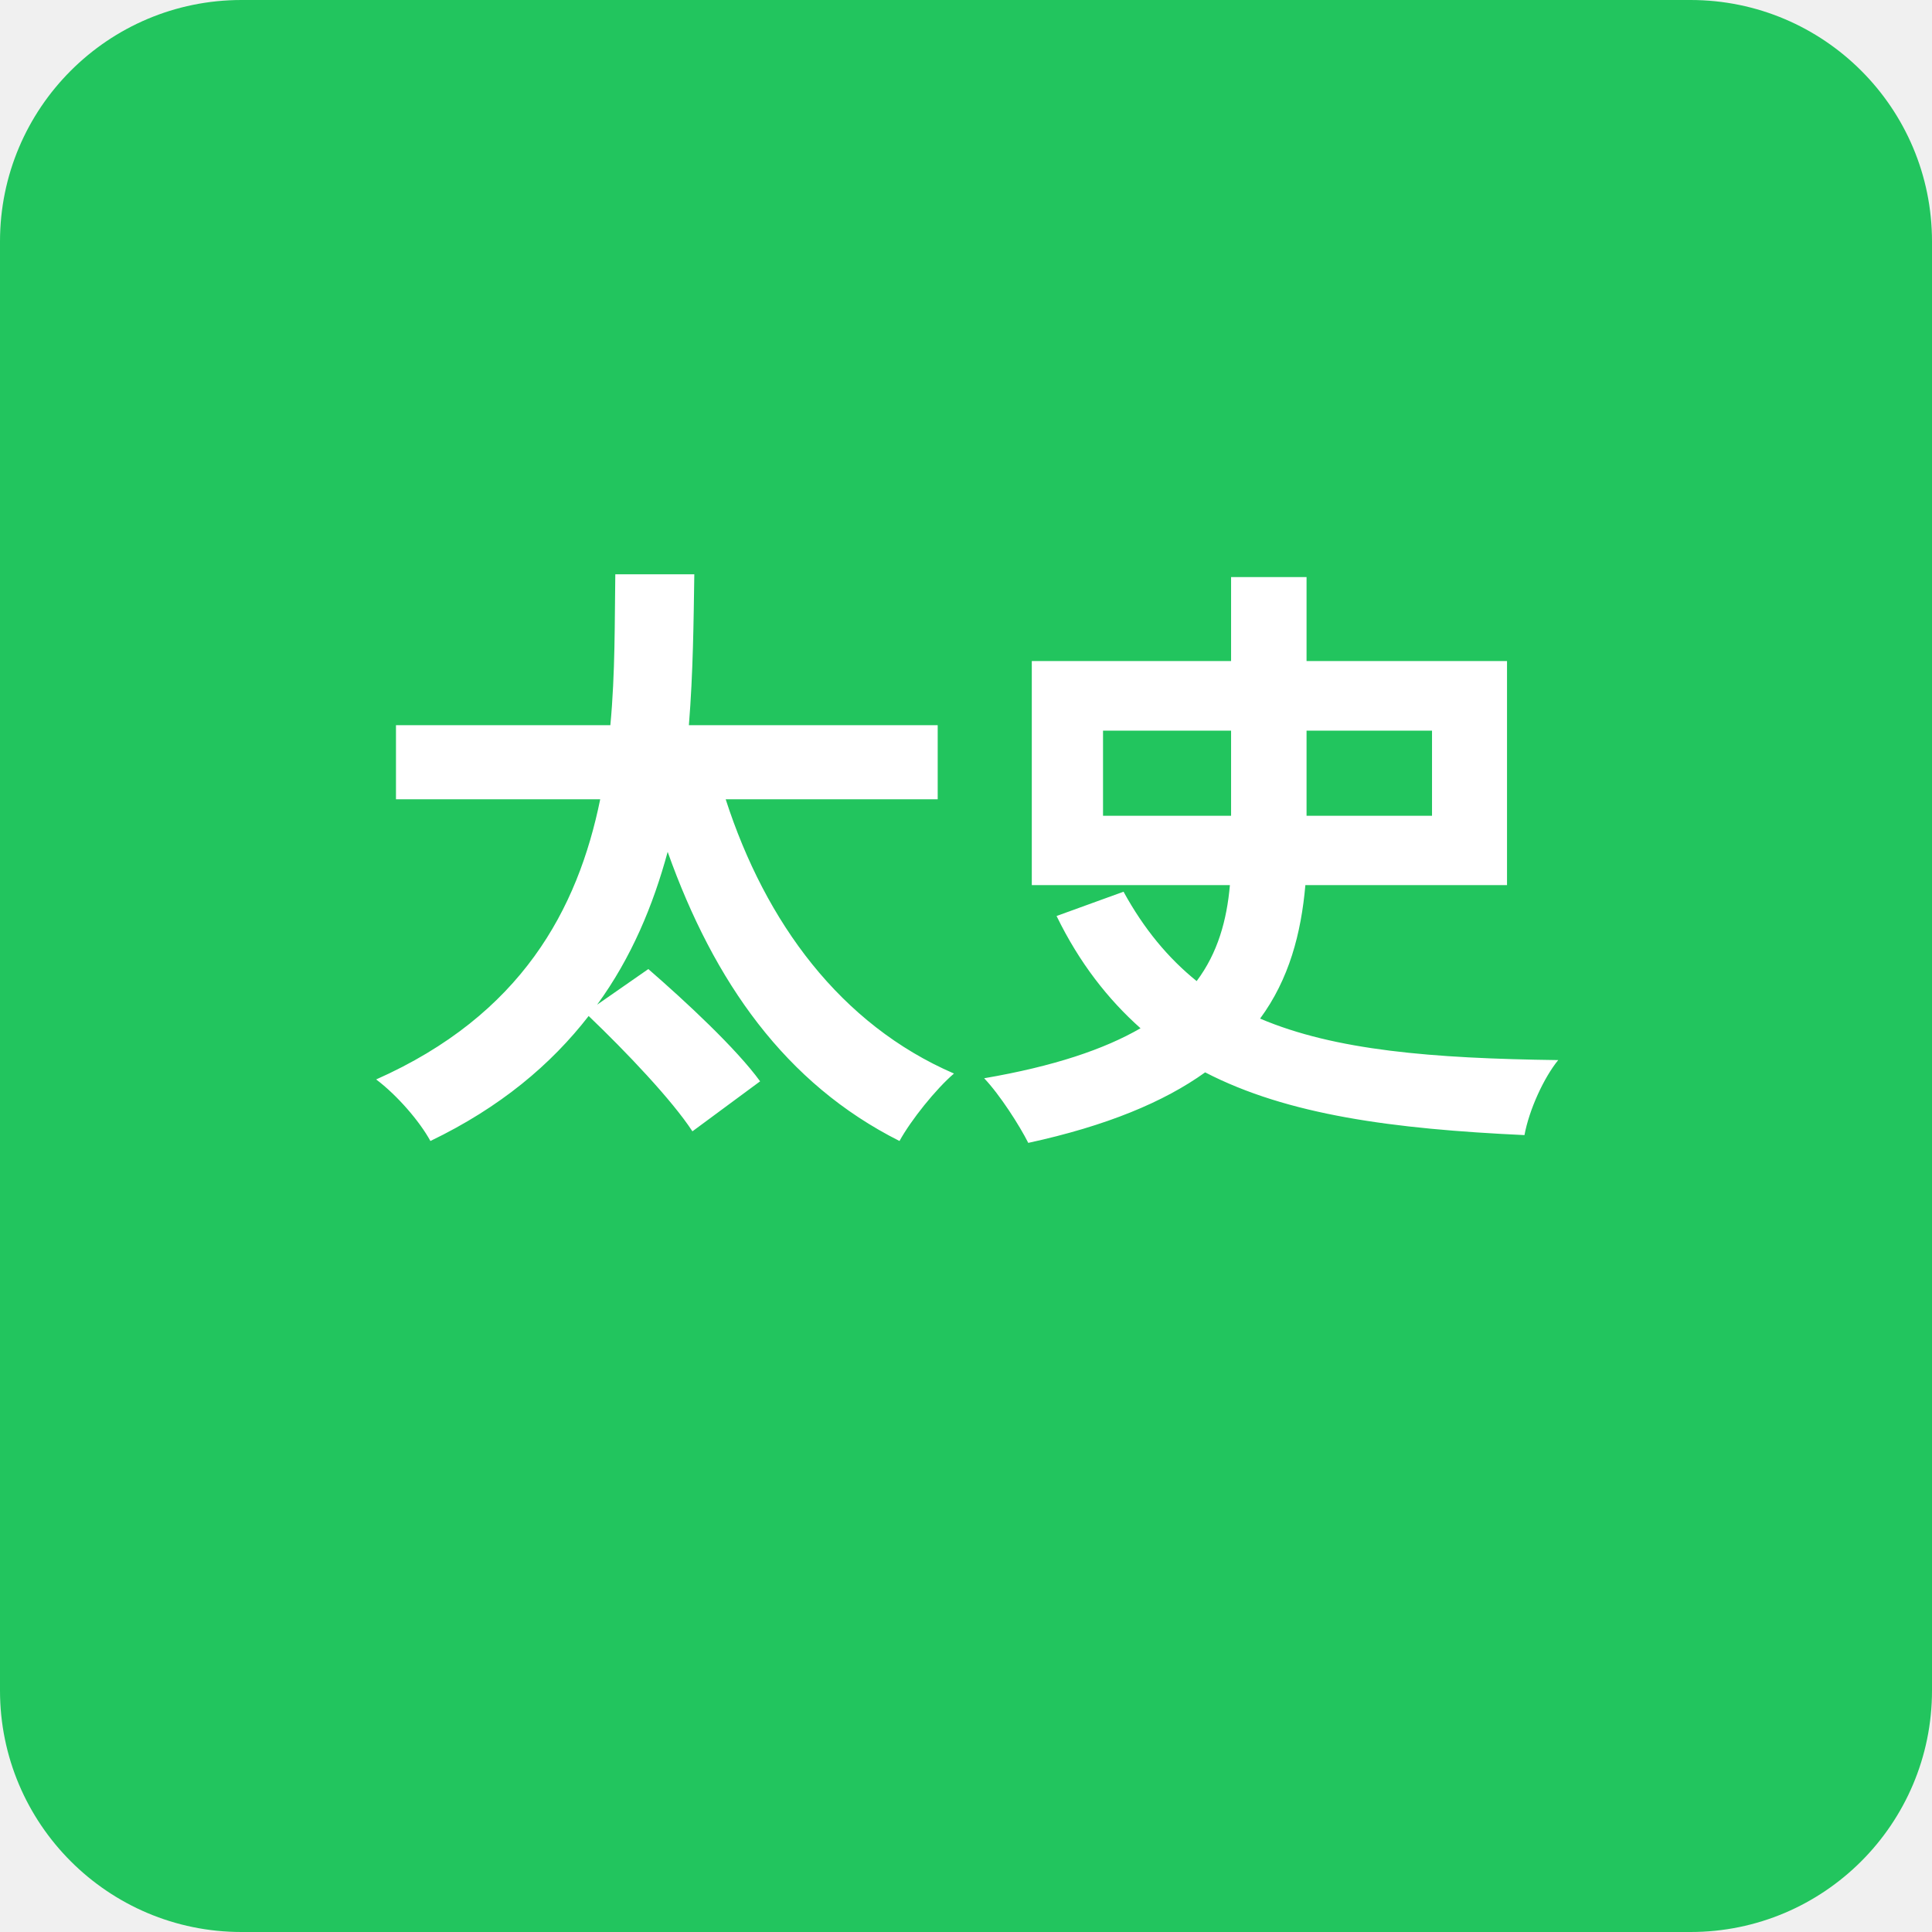
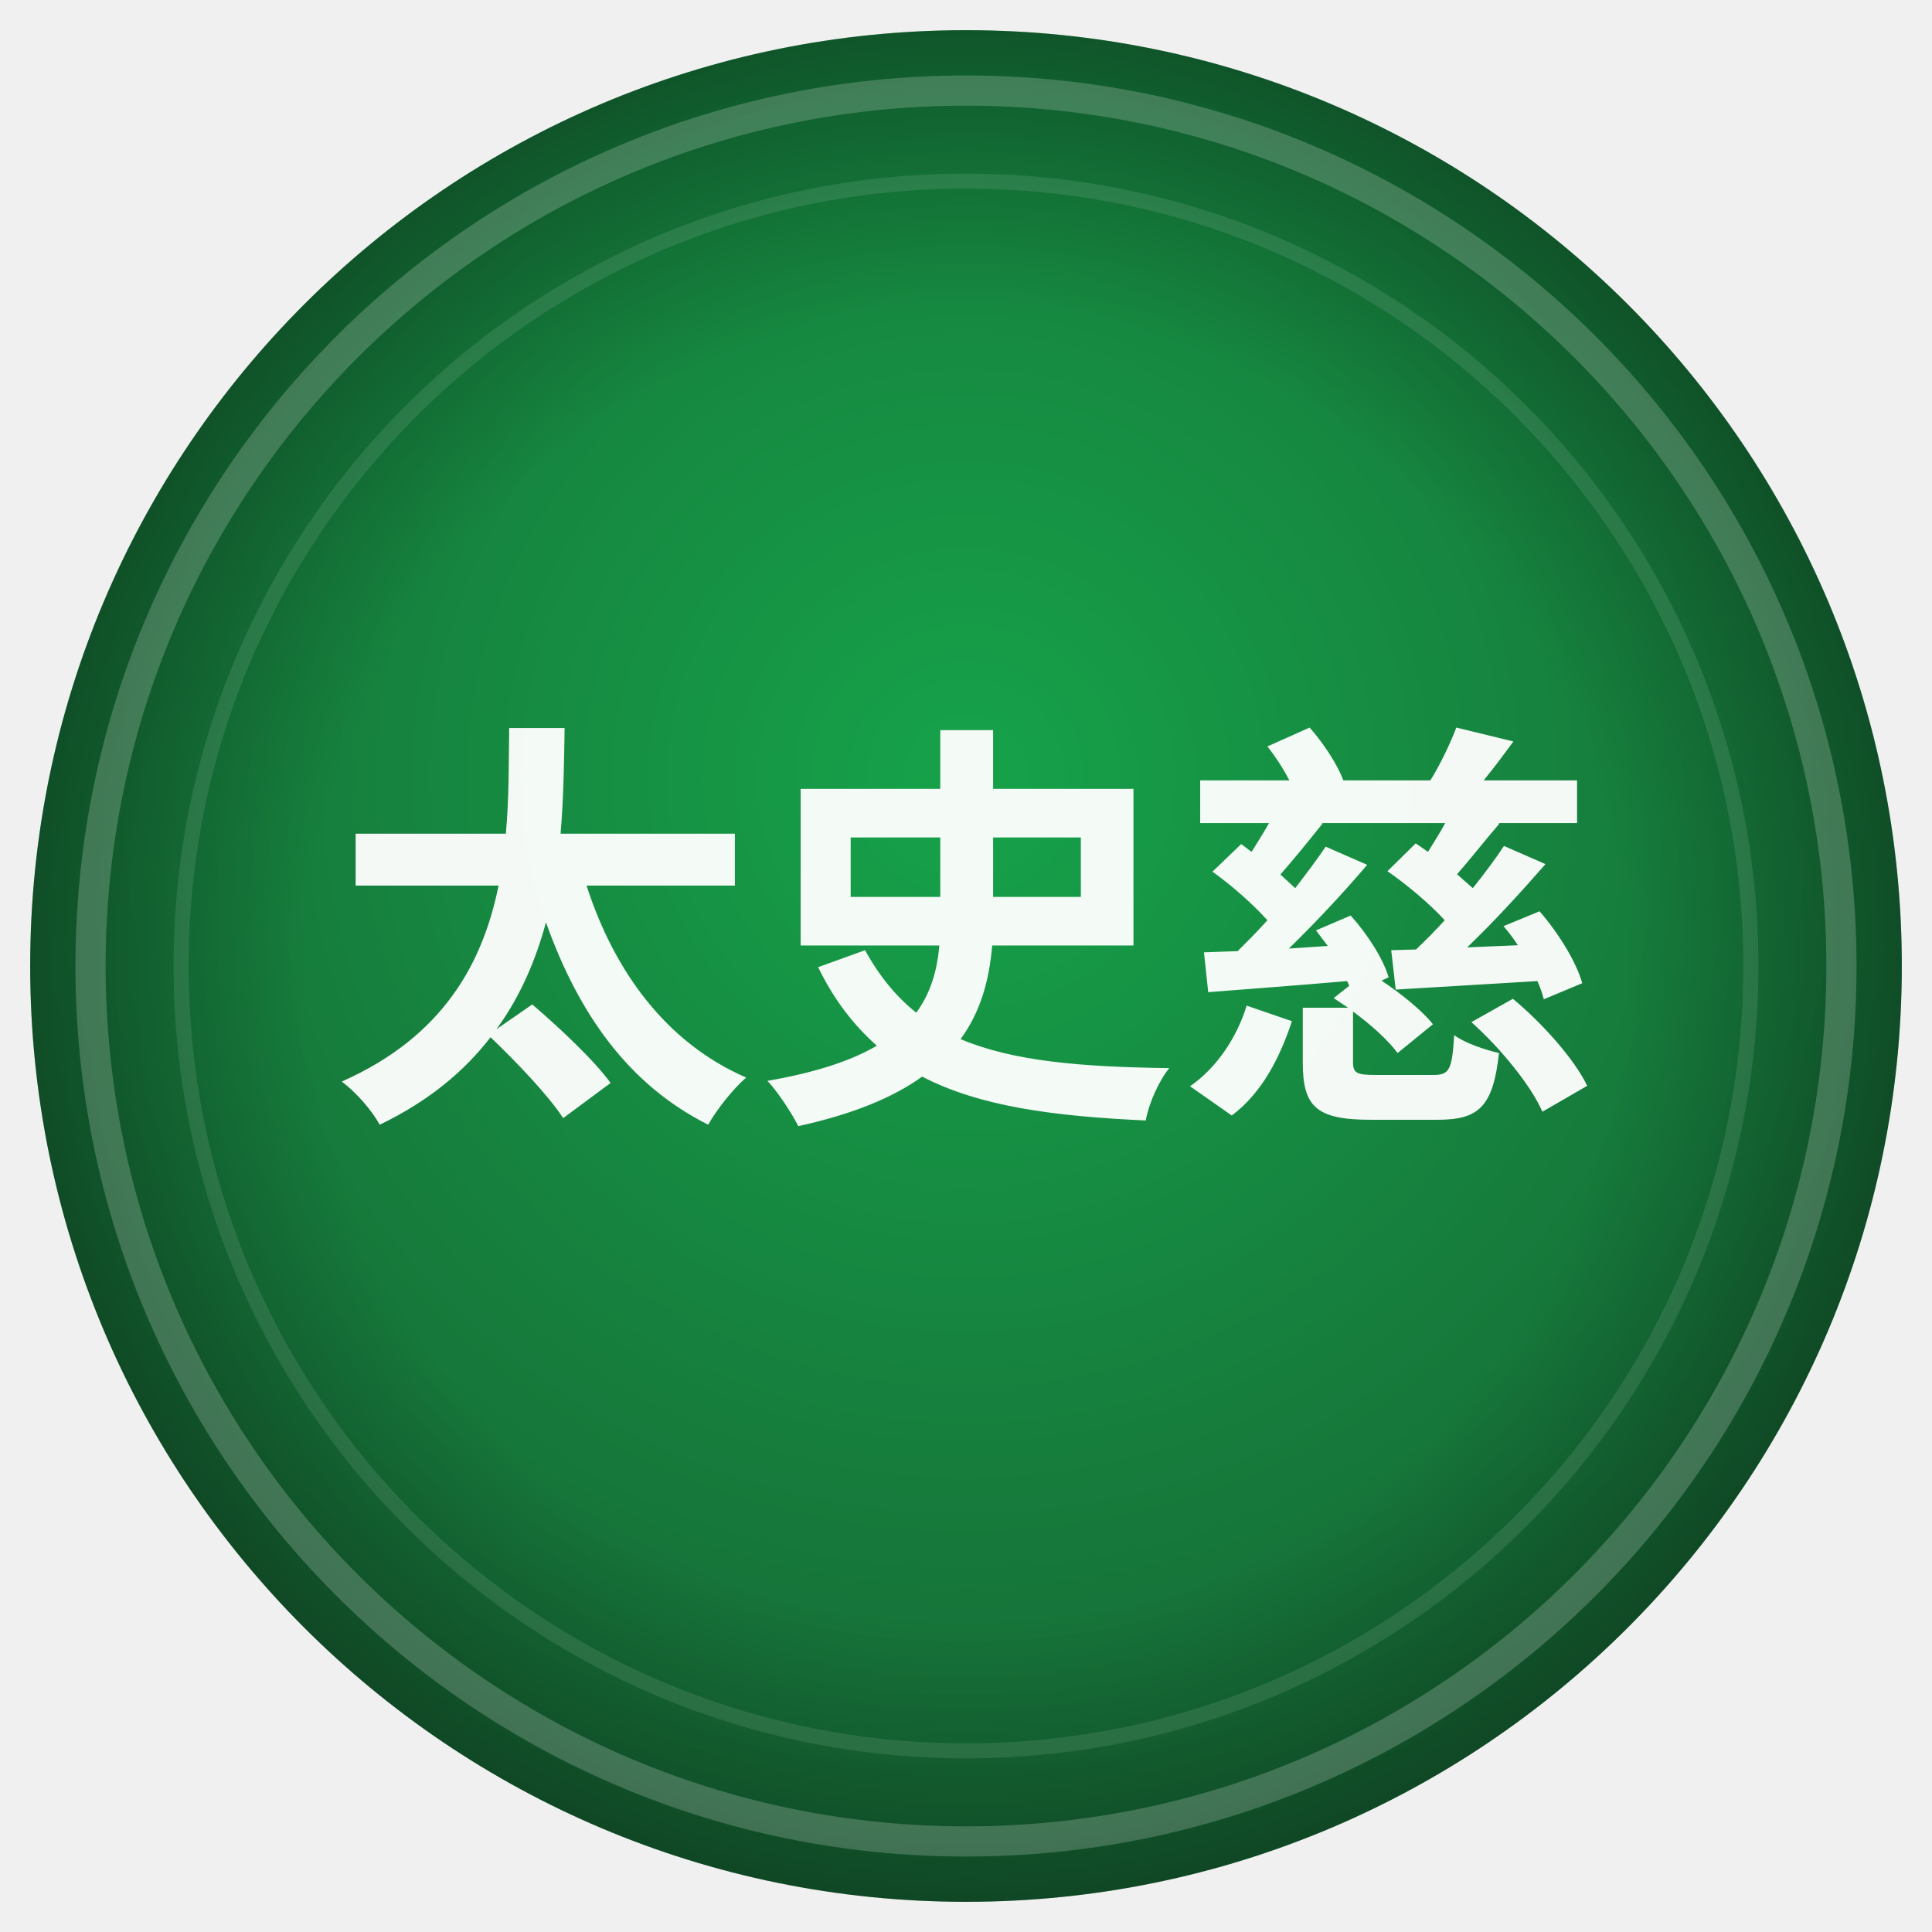
<svg xmlns="http://www.w3.org/2000/svg" width="128" height="128" viewBox="0 0 128 128">
-   <rect width="128" height="128" rx="16" fill="#22c55e" />
-   <text x="64" y="72" text-anchor="middle" fill="white" font-size="40" font-family="sans-serif" font-weight="bold">太史</text>
+   <defs>
+     <radialGradient id="bg" cx="50%" cy="40%" r="60%">
+       <stop offset="0%" stop-color="#16a34a" />
+       <stop offset="100%" stop-color="#166534" />
+     </radialGradient>
+     <radialGradient id="shadow" cx="50%" cy="50%" r="50%">
+       <stop offset="70%" stop-color="transparent" />
+       <stop offset="100%" stop-color="rgba(0,0,0,0.3)" />
+     </radialGradient>
+   </defs>
+   <circle cx="64" cy="64" r="62" fill="url(#bg)" />
+   <circle cx="64" cy="64" r="62" fill="url(#shadow)" />
+   <circle cx="64" cy="64" r="58" fill="none" stroke="rgba(255,255,255,0.2)" stroke-width="2" />
+   <circle cx="64" cy="64" r="52" fill="none" stroke="rgba(255,255,255,0.1)" stroke-width="1" />
+   <text x="64" y="72" text-anchor="middle" fill="white" font-size="28" font-family="serif" font-weight="bold" opacity="0.95">太史慈</text>
</svg>
